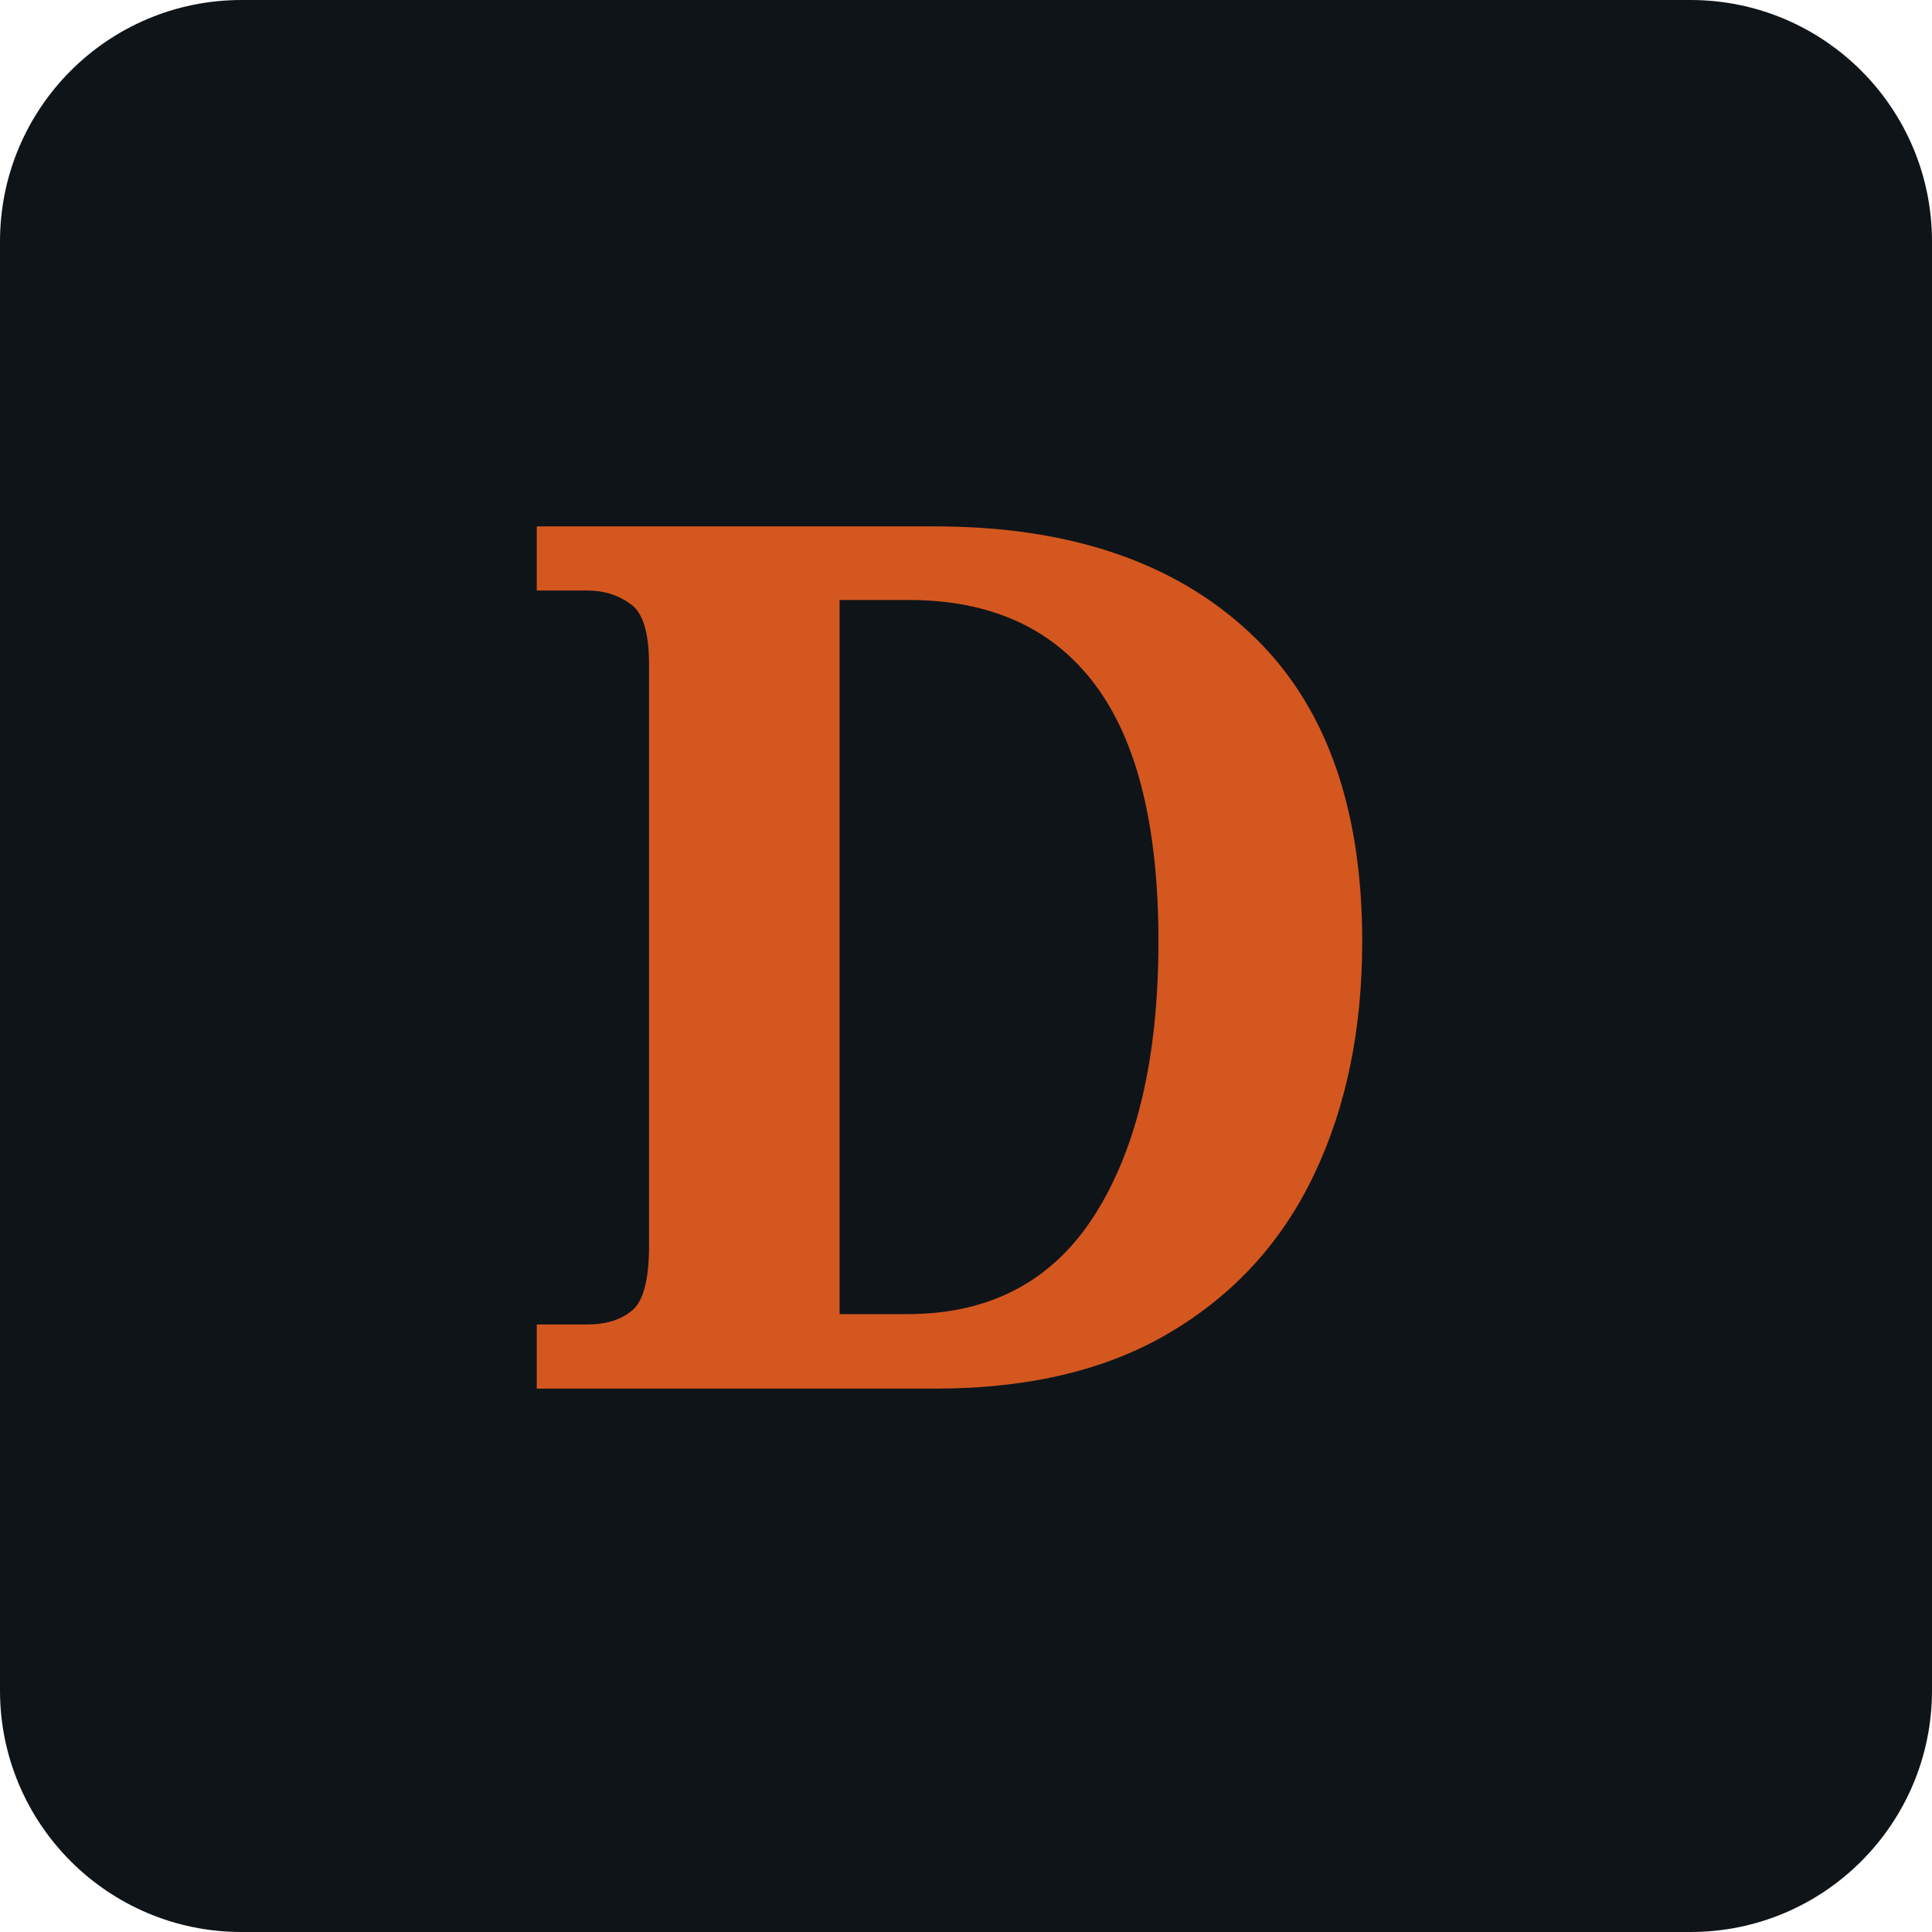
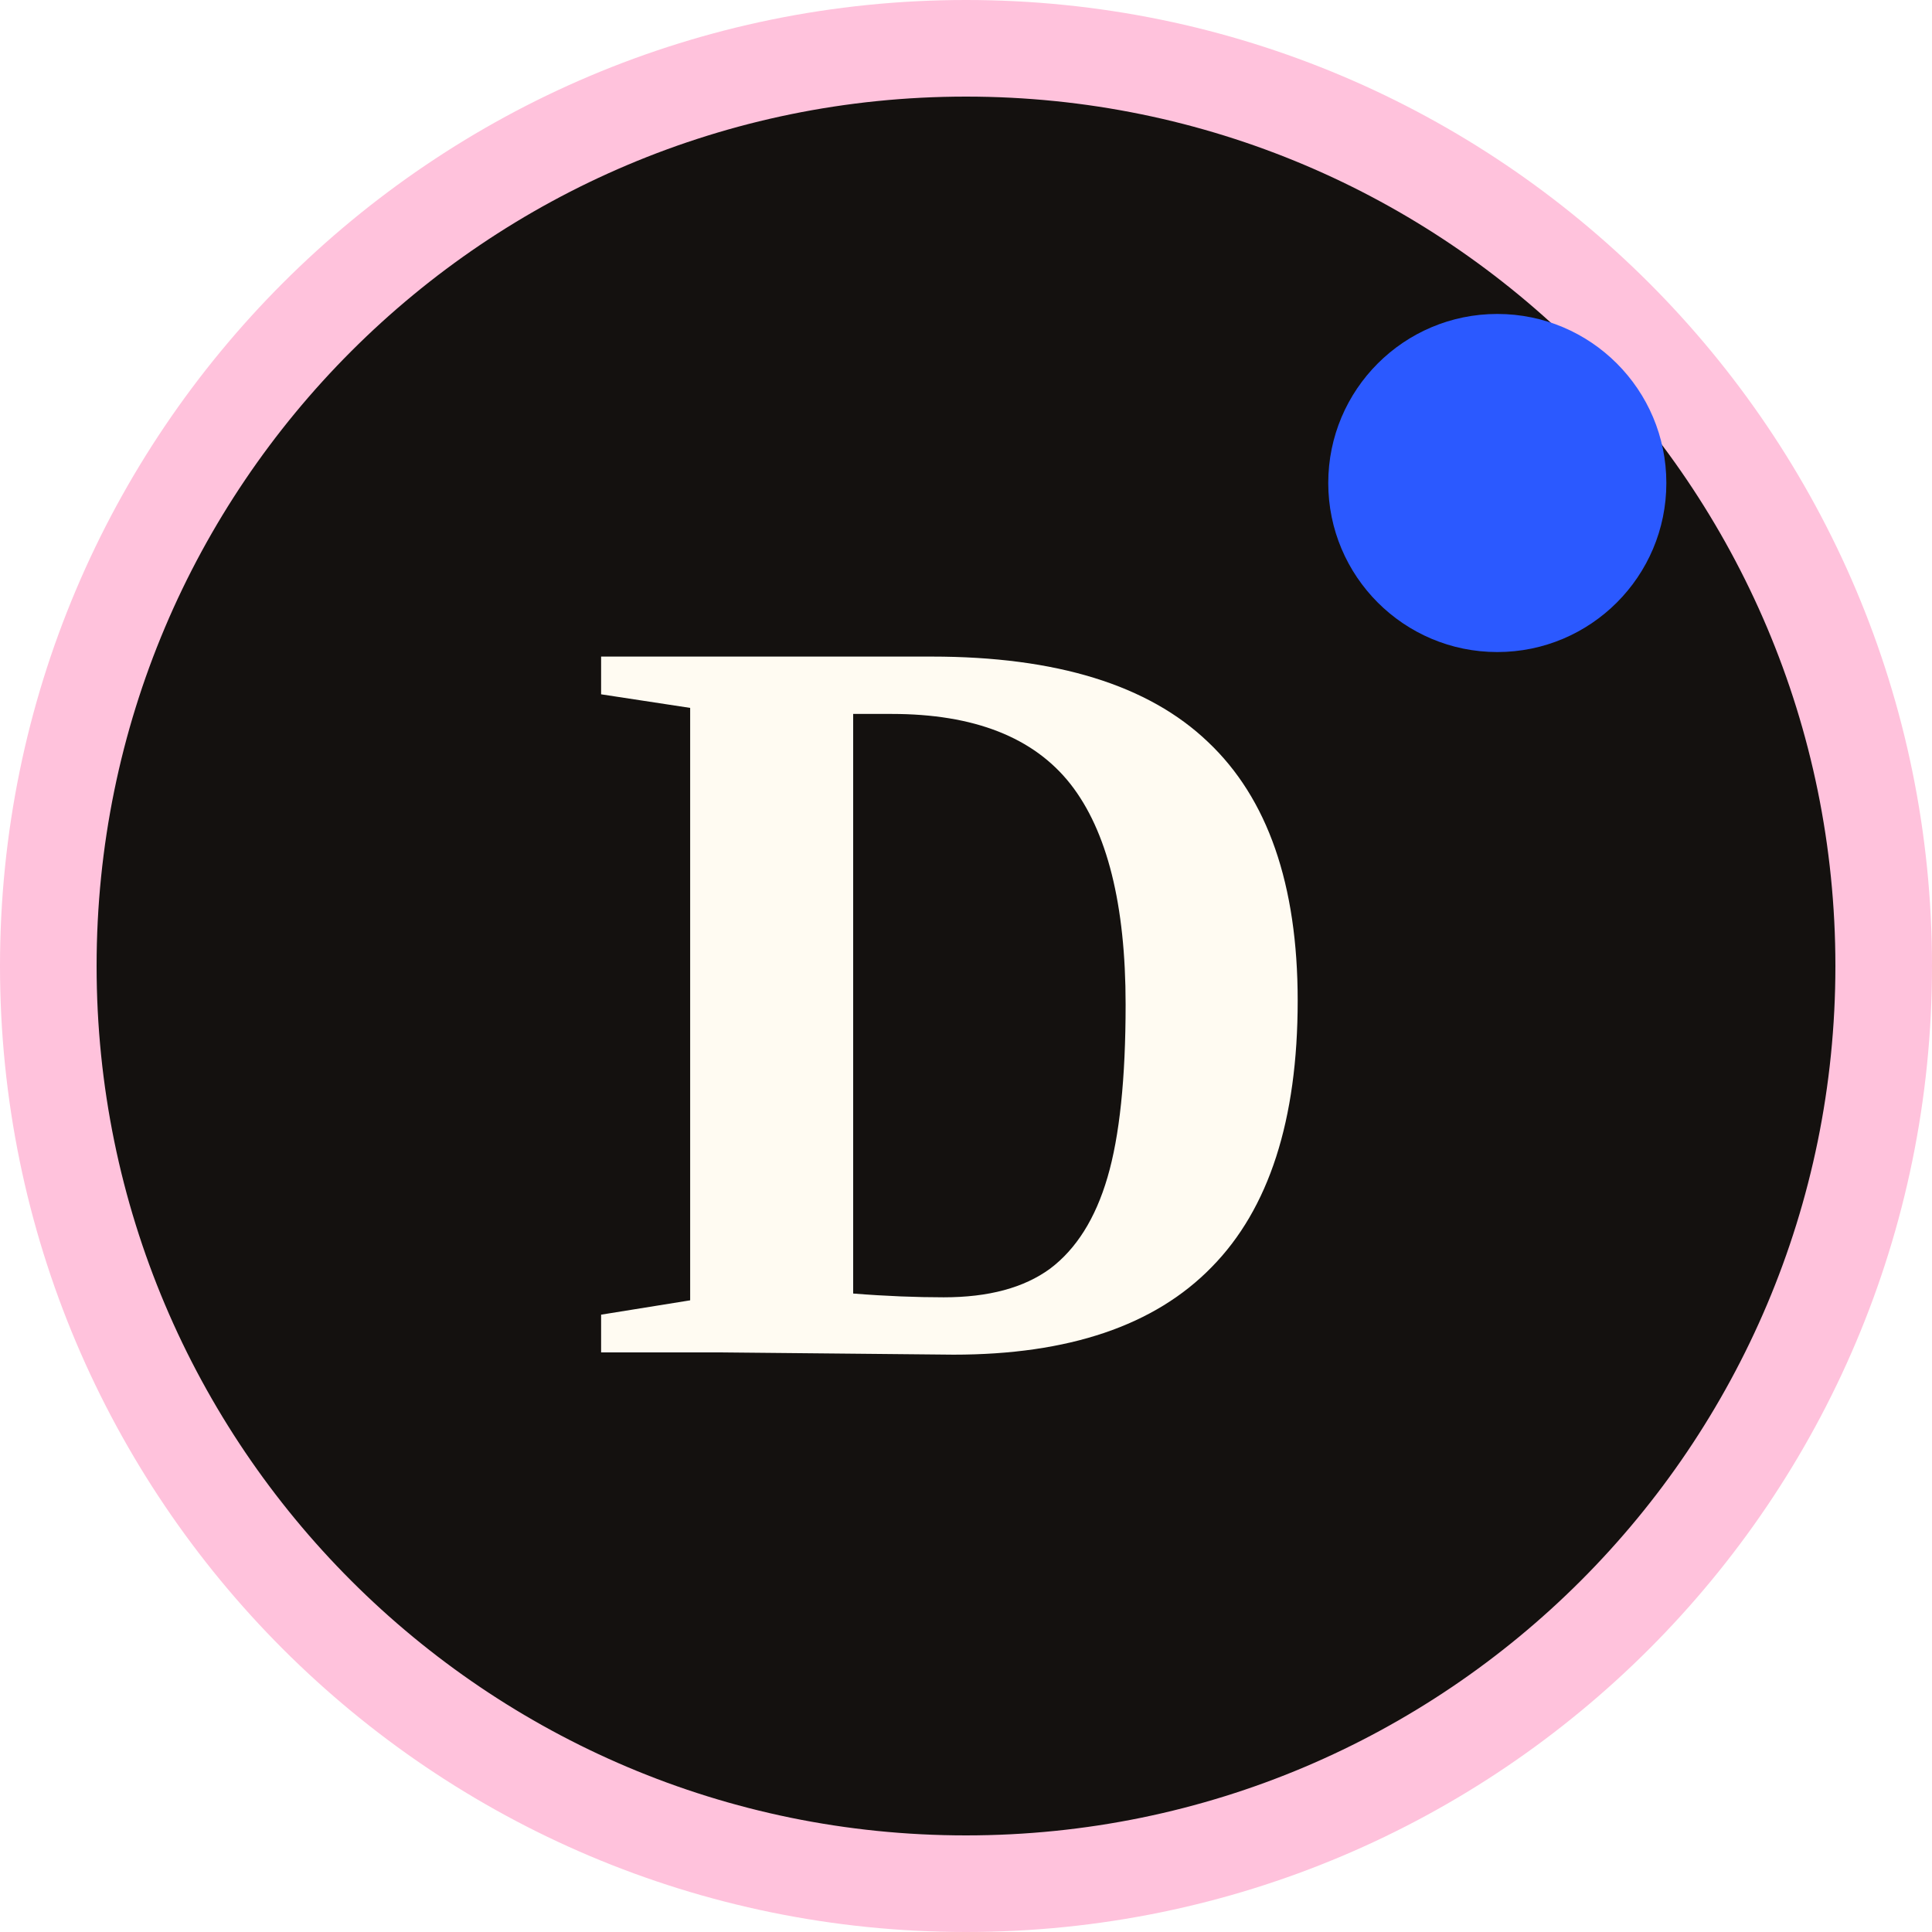
- <svg xmlns="http://www.w3.org/2000/svg" viewBox="0 0 32 32">
-   <rect width="32" height="32" rx="4" fill="#0F1419" />
-   <text x="16" y="23" font-family="Georgia, serif" font-size="20" font-weight="700" fill="#D4571F" text-anchor="middle">D</text>
+ <svg xmlns="http://www.w3.org/2000/svg" viewBox="0 0 40 40">
+   <circle cx="20" cy="20" r="19" fill="#14110F" stroke="#FFC2DC" stroke-width="2" />
+   <text x="20" y="28" font-family="Georgia, 'Times New Roman', serif" font-weight="700" font-size="22" fill="#FFFBF2" text-anchor="middle">D</text>
+   <circle cx="31" cy="10" r="3.5" fill="#2B59FF" />
</svg>
